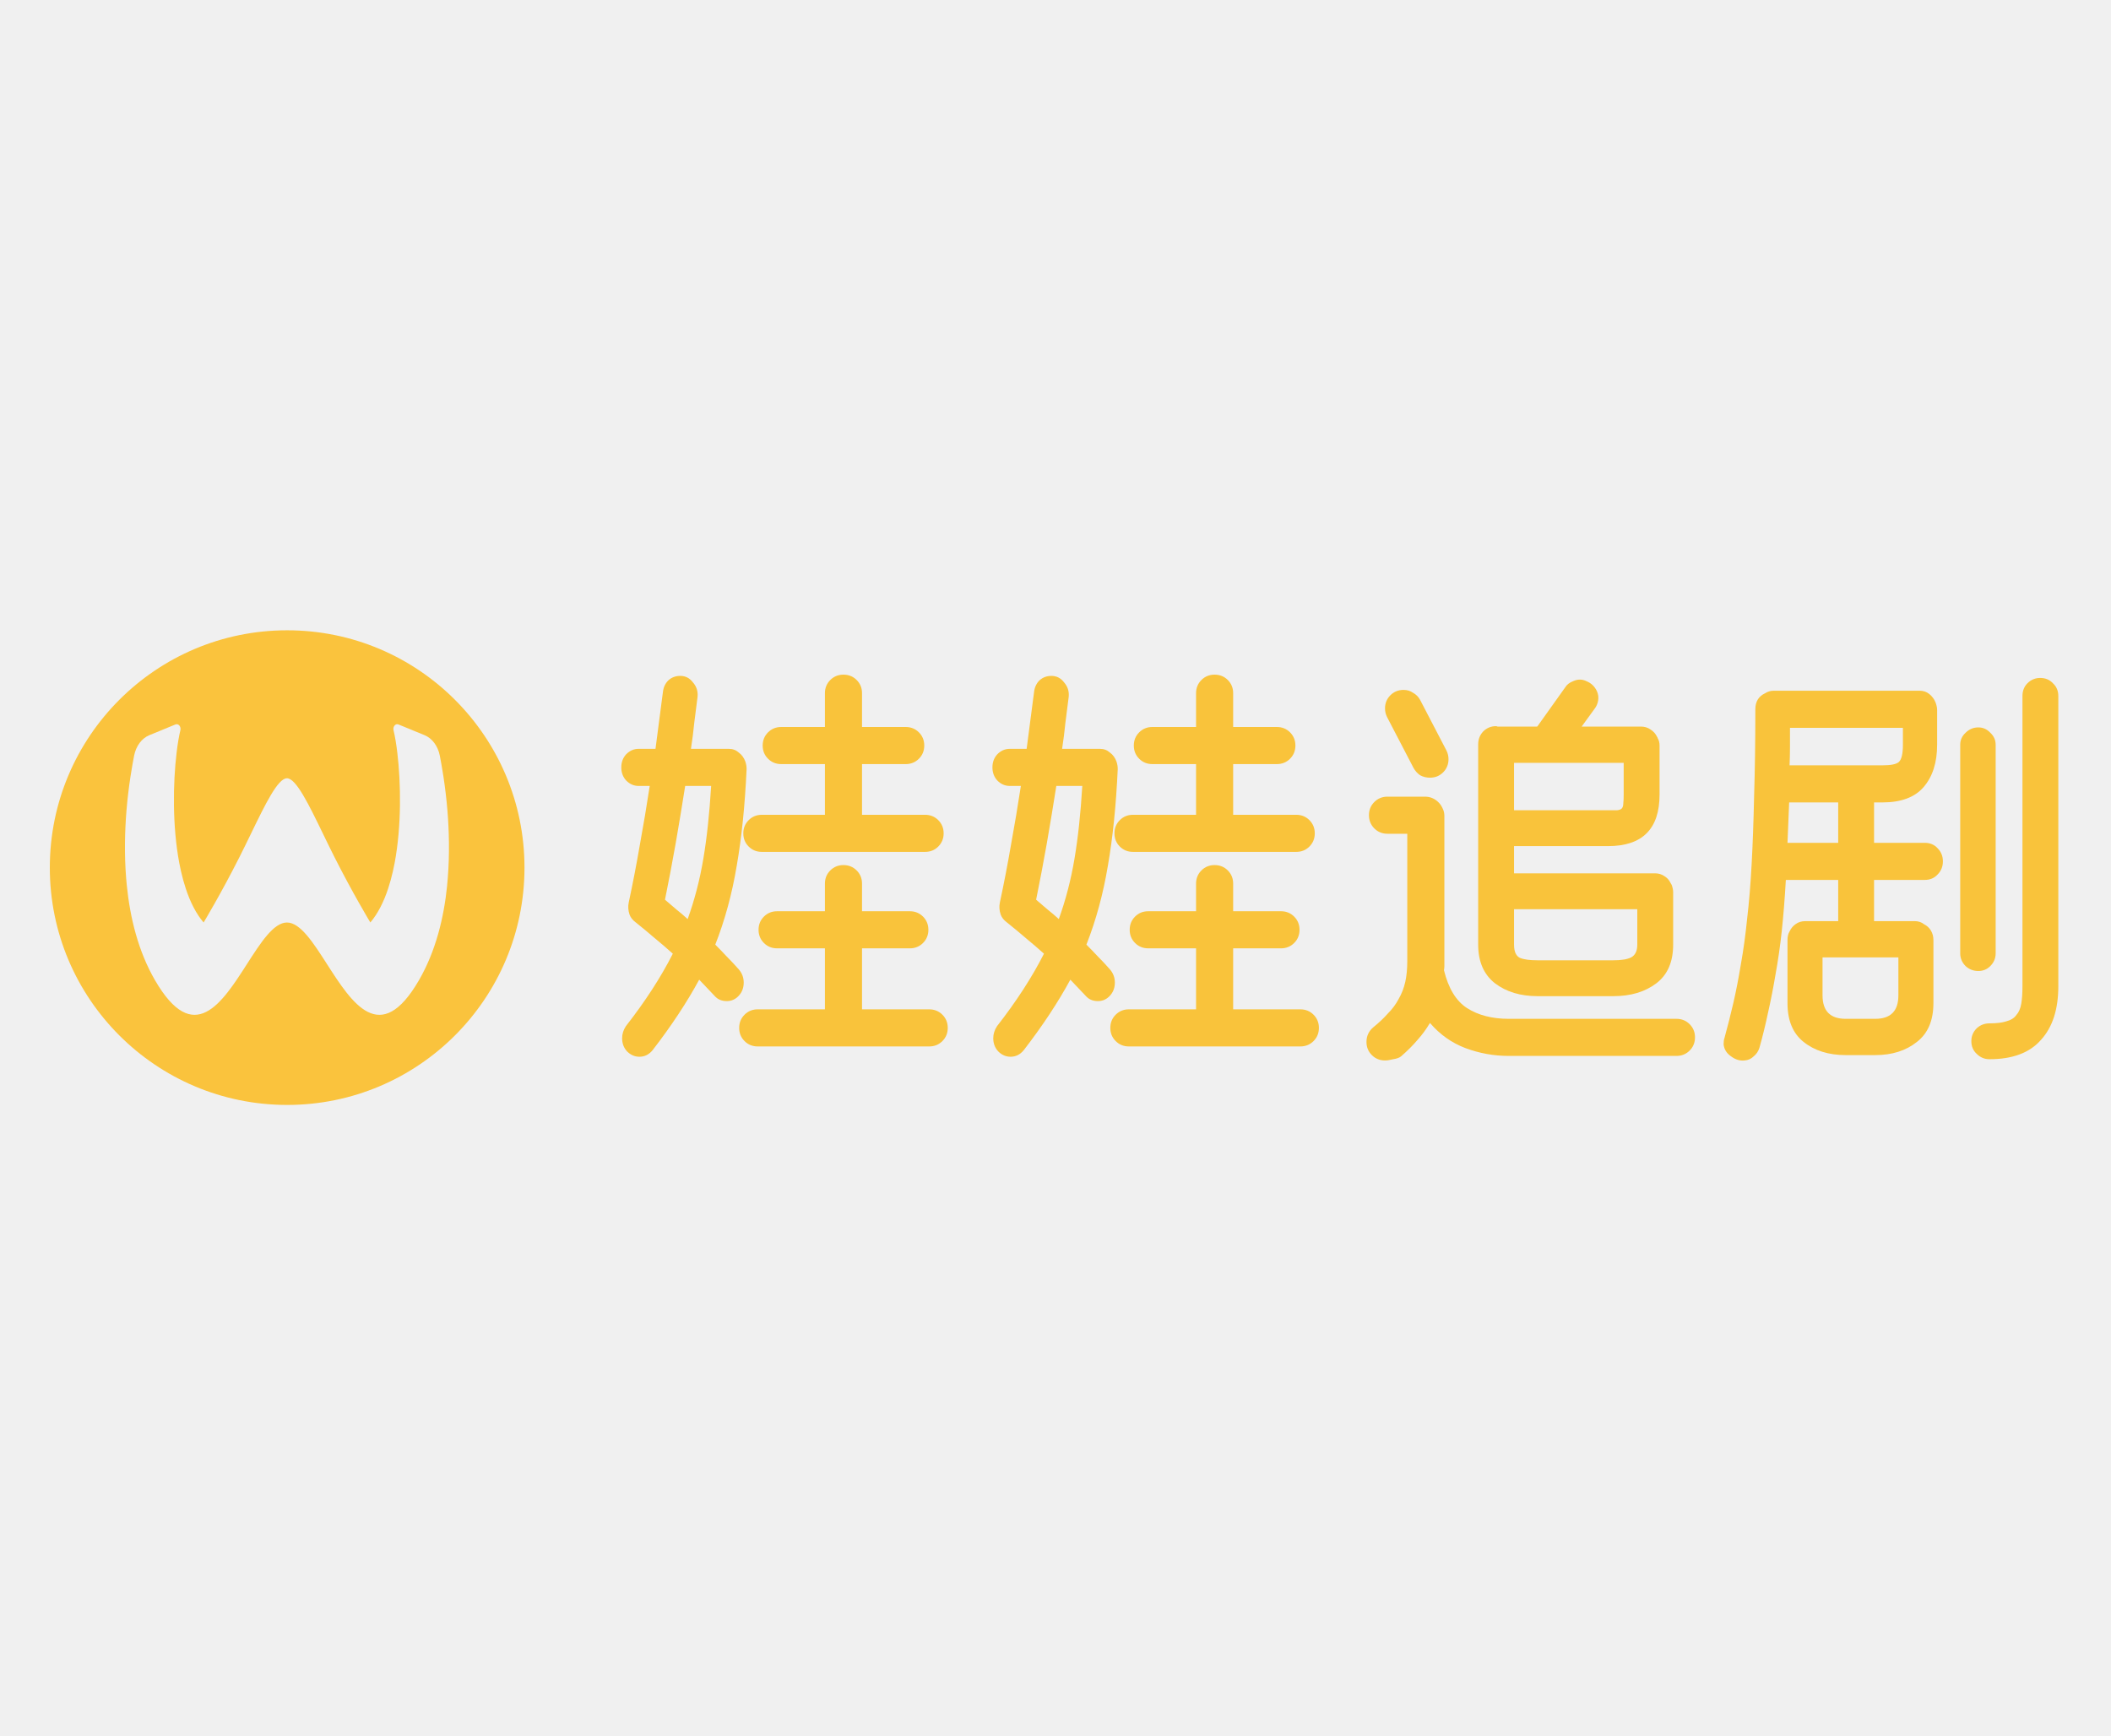
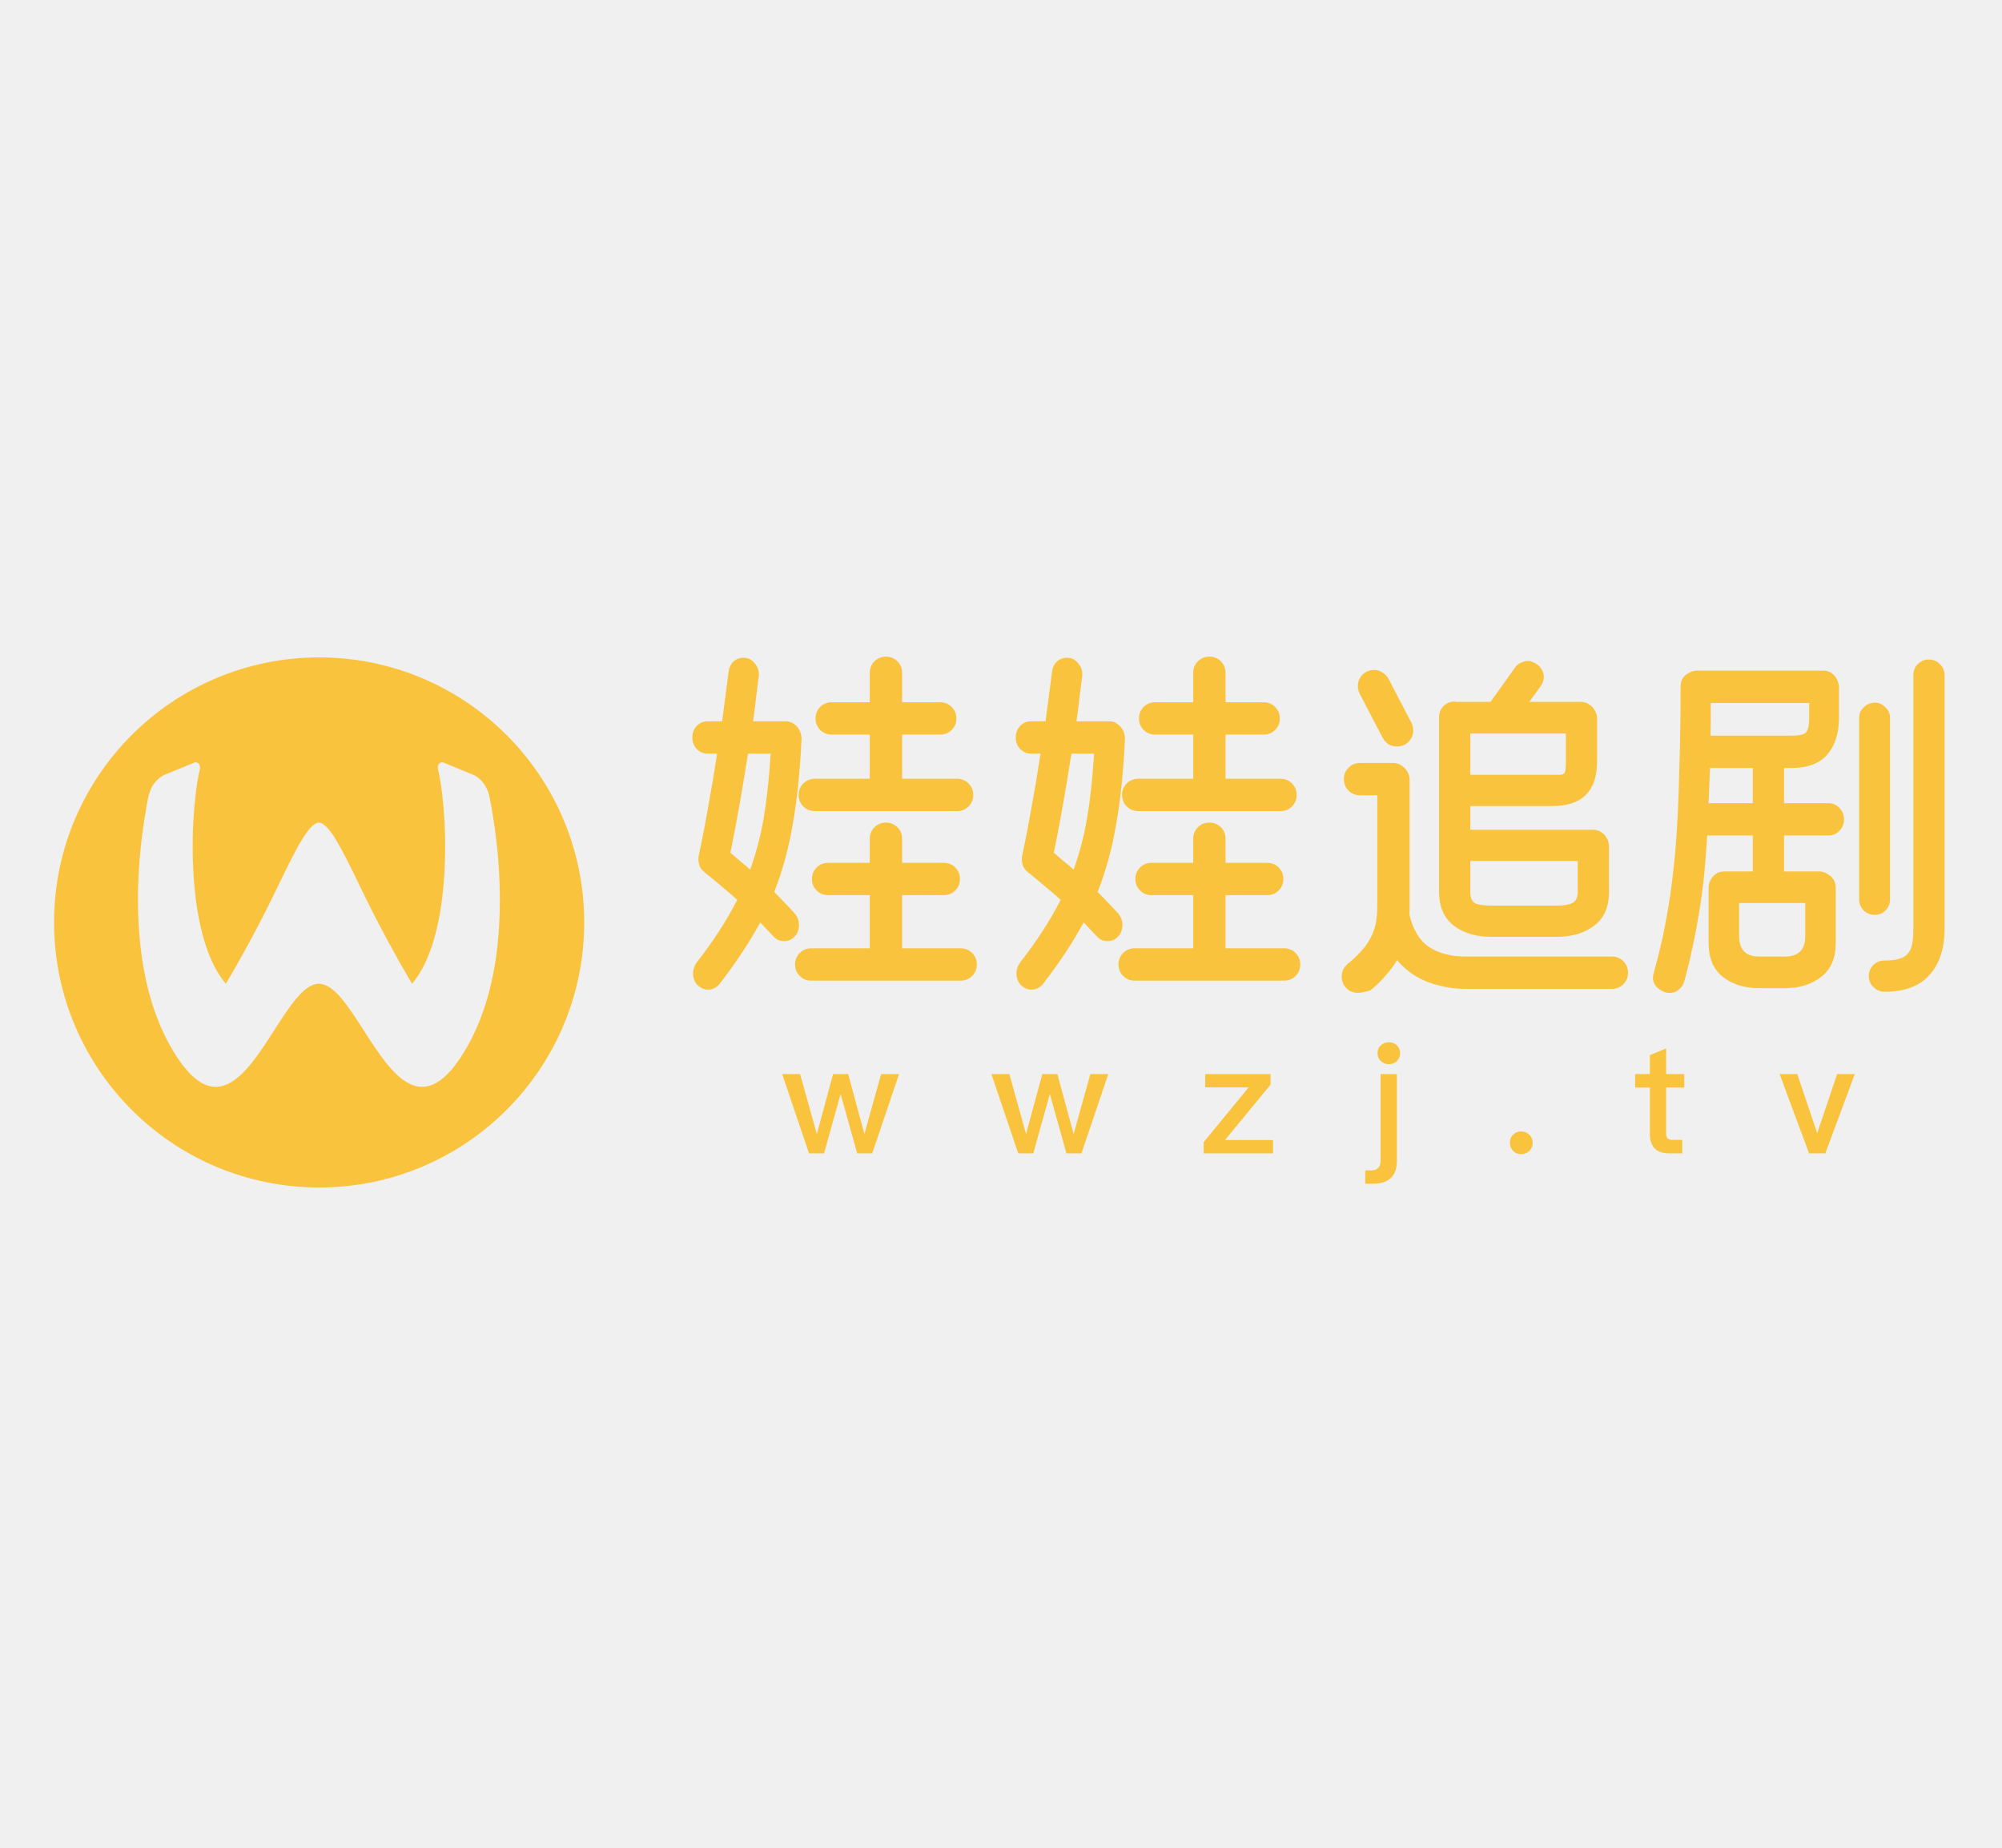
- <svg xmlns="http://www.w3.org/2000/svg" width="118" height="97" viewBox="0 0 338 97" fill="none">
+ <svg xmlns="http://www.w3.org/2000/svg" width="104" height="96" viewBox="0 0 287 96" fill="none">
  <g clip-path="url(#clip0_23882_144865)">
-     <path fill-rule="evenodd" clip-rule="evenodd" d="M45.977 10.5C24.99 10.5 7.977 27.513 7.977 48.5C7.977 69.487 24.99 86.5 45.977 86.5C66.963 86.5 83.977 69.487 83.977 48.5C83.977 27.513 66.963 10.5 45.977 10.5ZM67.073 66.545C69.757 61.913 71.076 56.543 71.599 51.317L71.593 51.308C71.63 50.938 71.664 50.569 71.693 50.201C72.003 46.346 71.904 42.604 71.638 39.332C71.477 37.396 71.257 35.62 71.024 34.082C70.979 33.788 70.933 33.503 70.888 33.233C70.727 32.21 70.564 31.306 70.416 30.56C70.112 29.021 69.194 27.792 67.978 27.292L66.387 26.642L65.566 26.301L63.801 25.579C63.329 25.381 62.869 25.912 63.011 26.507C63.244 27.475 63.458 28.728 63.626 30.187C64.189 34.93 64.311 41.798 63.186 47.763C63.102 48.199 63.011 48.635 62.914 49.063C62.701 50.023 62.442 50.951 62.152 51.839C61.447 53.979 60.511 55.857 59.297 57.283L59.295 57.28C59.17 57.073 56.443 52.536 53.557 46.827C52.931 45.588 52.319 44.325 51.726 43.102C49.426 38.358 47.406 34.193 45.946 34.193C44.491 34.193 42.485 38.327 40.194 43.049C39.592 44.289 38.971 45.57 38.334 46.827C35.386 52.672 32.599 57.288 32.599 57.288C31.383 55.861 30.445 53.981 29.74 51.839C29.45 50.951 29.19 50.023 28.977 49.063C28.88 48.635 28.79 48.199 28.705 47.763C27.581 41.798 27.703 34.93 28.266 30.187C28.434 28.728 28.648 27.475 28.88 26.507C29.023 25.912 28.563 25.381 28.091 25.579L26.326 26.302L25.504 26.643L23.914 27.293C22.698 27.793 21.78 29.022 21.476 30.561C21.327 31.306 21.165 32.211 21.004 33.234C20.958 33.504 20.913 33.789 20.868 34.083C20.635 35.621 20.415 37.397 20.253 39.333C19.988 42.606 19.889 46.348 20.199 50.203C20.228 50.571 20.262 50.939 20.299 51.309L20.303 51.349C20.829 56.563 22.142 61.925 24.826 66.545C31.025 77.224 35.511 70.23 39.539 63.948C41.743 60.512 43.81 57.289 45.946 57.289C48.082 57.289 50.149 60.511 52.354 63.947C56.385 70.229 60.873 77.225 67.073 66.545Z" fill="#FAC33D" />
-     <path d="M281.055 23.146C281.055 21.914 281.583 21.056 282.639 20.572C283.035 20.308 283.497 20.176 284.025 20.176H307.389C307.961 20.176 308.467 20.352 308.907 20.704C309.347 21.056 309.677 21.496 309.897 22.024C309.985 22.244 310.051 22.464 310.095 22.684C310.139 22.86 310.161 23.058 310.161 23.278V28.822C310.161 31.682 309.435 33.948 307.983 35.62C306.575 37.248 304.375 38.062 301.383 38.062H300.063V44.53H308.181C309.017 44.53 309.699 44.816 310.227 45.388C310.799 45.96 311.085 46.664 311.085 47.5C311.085 48.336 310.799 49.04 310.227 49.612C309.699 50.184 309.017 50.47 308.181 50.47H300.063V57.07H306.597C307.169 57.07 307.675 57.246 308.115 57.598C308.555 57.818 308.907 58.148 309.171 58.588C309.435 59.028 309.567 59.534 309.567 60.106V70.204C309.567 72.976 308.687 75.044 306.927 76.408C305.167 77.816 302.945 78.52 300.261 78.52H295.509C292.781 78.52 290.537 77.816 288.777 76.408C287.061 75.044 286.203 72.976 286.203 70.204V60.106C286.203 59.534 286.313 59.072 286.533 58.72C286.753 58.236 287.083 57.84 287.523 57.532C287.963 57.224 288.469 57.07 289.041 57.07H294.321V50.47H285.939C285.763 53.506 285.543 56.256 285.279 58.72C285.015 61.14 284.685 63.428 284.289 65.584C283.937 67.696 283.541 69.72 283.101 71.656C282.705 73.548 282.243 75.44 281.715 77.332C281.539 77.904 281.231 78.366 280.791 78.718C280.395 79.114 279.911 79.334 279.339 79.378C278.591 79.466 277.865 79.246 277.161 78.718C276.457 78.234 276.061 77.596 275.973 76.804C275.973 76.364 276.017 76.034 276.105 75.814C276.633 73.878 277.117 71.964 277.557 70.072C277.997 68.136 278.393 66.09 278.745 63.934C279.141 61.734 279.471 59.336 279.735 56.74C280.043 54.144 280.285 51.218 280.461 47.962C280.637 44.706 280.769 41.054 280.857 37.006C280.989 32.914 281.055 28.294 281.055 23.146ZM318.543 79.18C317.751 79.18 317.069 78.894 316.497 78.322C315.925 77.794 315.639 77.112 315.639 76.276C315.639 75.484 315.925 74.802 316.497 74.23C317.069 73.702 317.751 73.438 318.543 73.438C319.687 73.438 320.589 73.328 321.249 73.108C321.953 72.932 322.481 72.602 322.833 72.118C323.229 71.678 323.493 71.084 323.625 70.336C323.757 69.588 323.823 68.642 323.823 67.498V21.034C323.823 20.198 324.087 19.516 324.615 18.988C325.187 18.416 325.869 18.13 326.661 18.13C327.497 18.13 328.179 18.416 328.707 18.988C329.279 19.516 329.565 20.198 329.565 21.034V67.498C329.565 71.194 328.641 74.054 326.793 76.078C324.989 78.146 322.239 79.18 318.543 79.18ZM313.857 28.822C313.857 28.074 314.143 27.436 314.715 26.908C315.287 26.336 315.969 26.05 316.761 26.05C317.509 26.05 318.147 26.336 318.675 26.908C319.247 27.436 319.533 28.074 319.533 28.822V62.218C319.533 63.01 319.247 63.692 318.675 64.264C318.147 64.792 317.509 65.056 316.761 65.056C315.969 65.056 315.287 64.792 314.715 64.264C314.143 63.692 313.857 63.01 313.857 62.218V28.822ZM300.261 72.712C302.725 72.712 303.957 71.458 303.957 68.95V62.878H291.813V68.95C291.813 71.458 293.045 72.712 295.509 72.712H300.261ZM301.383 32.122C302.747 32.122 303.627 31.946 304.023 31.594C304.463 31.198 304.683 30.274 304.683 28.822V26.116H286.599C286.599 27.172 286.599 28.206 286.599 29.218C286.599 30.186 286.577 31.154 286.533 32.122H301.383ZM286.203 44.53H294.321V38.062H286.467L286.203 44.53Z" fill="#F9C33B" />
-     <path d="M264.991 49.414C265.563 49.414 266.069 49.568 266.509 49.876C266.949 50.14 267.279 50.514 267.499 50.998C267.499 51.042 267.521 51.064 267.565 51.064C267.565 51.152 267.587 51.196 267.631 51.196C267.719 51.416 267.785 51.636 267.829 51.856C267.873 52.032 267.895 52.23 267.895 52.45V60.832C267.895 63.604 266.993 65.672 265.189 67.036C263.385 68.4 261.097 69.082 258.325 69.082H246.181C243.453 69.082 241.187 68.4 239.383 67.036C237.579 65.628 236.677 63.56 236.677 60.832V28.756C236.677 27.964 236.941 27.282 237.469 26.71C238.041 26.138 238.723 25.852 239.515 25.852C239.603 25.852 239.691 25.874 239.779 25.918C239.911 25.918 240.021 25.918 240.109 25.918H246.115C246.115 25.918 246.137 25.896 246.181 25.852L250.603 19.648C250.867 19.208 251.285 18.878 251.857 18.658C252.605 18.306 253.331 18.306 254.035 18.658C254.783 18.966 255.333 19.494 255.685 20.242C255.905 20.726 255.971 21.232 255.883 21.76C255.795 22.244 255.619 22.662 255.355 23.014L253.243 25.918H262.747C263.319 25.918 263.825 26.072 264.265 26.38C264.749 26.688 265.101 27.084 265.321 27.568C265.321 27.568 265.343 27.59 265.387 27.634C265.387 27.678 265.387 27.722 265.387 27.766C265.431 27.766 265.453 27.788 265.453 27.832C265.629 28.14 265.717 28.514 265.717 28.954V36.808C265.717 42.308 262.967 45.058 257.467 45.058H242.419V49.414H264.991ZM268.423 72.712C269.259 72.712 269.963 72.998 270.535 73.57C271.107 74.142 271.393 74.846 271.393 75.682C271.393 76.518 271.107 77.222 270.535 77.794C269.963 78.366 269.259 78.652 268.423 78.652H241.561C239.185 78.652 236.875 78.234 234.631 77.398C232.431 76.562 230.539 75.22 228.955 73.372C228.383 74.34 227.723 75.242 226.975 76.078C226.227 76.958 225.347 77.838 224.335 78.718C224.071 78.938 223.653 79.092 223.081 79.18C222.553 79.312 222.113 79.378 221.761 79.378C220.925 79.378 220.221 79.092 219.649 78.52C219.077 77.948 218.791 77.244 218.791 76.408C218.791 75.484 219.143 74.714 219.847 74.098C220.771 73.35 221.563 72.602 222.223 71.854C222.927 71.15 223.499 70.38 223.939 69.544C224.423 68.708 224.775 67.806 224.995 66.838C225.215 65.87 225.325 64.748 225.325 63.472V43.078H222.157C221.321 43.078 220.617 42.792 220.045 42.22C219.473 41.648 219.187 40.944 219.187 40.108C219.187 39.272 219.473 38.568 220.045 37.996C220.617 37.424 221.321 37.138 222.157 37.138H228.163C228.999 37.138 229.725 37.446 230.341 38.062C230.605 38.326 230.825 38.656 231.001 39.052C231.177 39.404 231.265 39.8 231.265 40.24V63.472C231.265 63.736 231.265 64 231.265 64.264C231.265 64.484 231.243 64.704 231.199 64.924C231.903 67.828 233.135 69.852 234.895 70.996C236.699 72.14 238.921 72.712 241.561 72.712H268.423ZM258.325 63.34C259.601 63.34 260.547 63.186 261.163 62.878C261.823 62.526 262.153 61.844 262.153 60.832V55.156H242.419V60.832C242.419 61.932 242.727 62.636 243.343 62.944C243.959 63.208 244.905 63.34 246.181 63.34H258.325ZM257.467 39.316C258.083 39.316 258.567 39.316 258.919 39.316C259.271 39.272 259.513 39.184 259.645 39.052C259.821 38.876 259.909 38.612 259.909 38.26C259.953 37.908 259.975 37.424 259.975 36.808V31.726H242.419V39.316H257.467ZM231.595 29.746C231.815 30.186 231.925 30.648 231.925 31.132C231.925 31.968 231.639 32.672 231.067 33.244C230.495 33.816 229.791 34.102 228.955 34.102C228.383 34.102 227.855 33.97 227.371 33.706C226.931 33.398 226.579 33.002 226.315 32.518L222.091 24.4C221.871 23.96 221.761 23.498 221.761 23.014C221.761 22.178 222.047 21.474 222.619 20.902C223.191 20.33 223.895 20.044 224.731 20.044C225.303 20.044 225.809 20.198 226.249 20.506C226.733 20.77 227.107 21.144 227.371 21.628L231.595 29.746Z" fill="#F9C33B" />
-     <path d="M163.918 77.728C163.346 78.432 162.642 78.784 161.806 78.784C161.058 78.784 160.398 78.498 159.826 77.926C159.298 77.354 159.034 76.65 159.034 75.814C159.034 75.154 159.232 74.516 159.628 73.9C162.752 69.896 165.26 66.024 167.152 62.284C166.228 61.448 165.282 60.634 164.314 59.842C163.346 59.006 162.312 58.148 161.212 57.268C160.728 56.916 160.398 56.498 160.222 56.014C160.002 55.354 159.958 54.716 160.09 54.1C160.75 51.02 161.344 47.94 161.872 44.86C162.444 41.736 162.972 38.59 163.456 35.422H161.674C160.926 35.422 160.266 35.136 159.694 34.564C159.166 33.992 158.902 33.288 158.902 32.452C158.902 31.616 159.166 30.912 159.694 30.34C160.266 29.768 160.926 29.482 161.674 29.482H164.38L165.568 20.374C165.656 19.626 165.942 19.01 166.426 18.526C166.954 18.042 167.592 17.8 168.34 17.8C169.176 17.8 169.858 18.152 170.386 18.856C170.958 19.516 171.2 20.286 171.112 21.166C170.936 22.574 170.76 23.96 170.584 25.324C170.452 26.688 170.276 28.074 170.056 29.482H176.128C176.744 29.482 177.272 29.68 177.712 30.076C178.196 30.428 178.548 30.912 178.768 31.528C178.9 31.924 178.966 32.32 178.966 32.716C178.702 38.524 178.174 43.694 177.382 48.226C176.634 52.714 175.49 56.916 173.95 60.832C174.566 61.448 175.182 62.086 175.798 62.746C176.414 63.362 177.052 64.044 177.712 64.792C178.24 65.408 178.504 66.112 178.504 66.904C178.504 67.74 178.24 68.444 177.712 69.016C177.184 69.588 176.546 69.874 175.798 69.874C174.962 69.874 174.302 69.588 173.818 69.016L171.376 66.442C169.396 70.094 166.91 73.856 163.918 77.728ZM191.506 51.064C191.506 50.228 191.792 49.524 192.364 48.952C192.936 48.38 193.64 48.094 194.476 48.094C195.312 48.094 196.016 48.38 196.588 48.952C197.16 49.524 197.446 50.228 197.446 51.064V55.486H205.102C205.938 55.486 206.642 55.772 207.214 56.344C207.786 56.916 208.072 57.62 208.072 58.456C208.072 59.292 207.786 59.996 207.214 60.568C206.642 61.14 205.938 61.426 205.102 61.426H197.446V71.194H208.204C209.04 71.194 209.744 71.48 210.316 72.052C210.888 72.624 211.174 73.328 211.174 74.164C211.174 75 210.888 75.704 210.316 76.276C209.744 76.848 209.04 77.134 208.204 77.134H180.748C179.912 77.134 179.208 76.848 178.636 76.276C178.064 75.704 177.778 75 177.778 74.164C177.778 73.328 178.064 72.624 178.636 72.052C179.208 71.48 179.912 71.194 180.748 71.194H191.506V61.426H183.85C183.014 61.426 182.31 61.14 181.738 60.568C181.166 59.996 180.88 59.292 180.88 58.456C180.88 57.62 181.166 56.916 181.738 56.344C182.31 55.772 183.014 55.486 183.85 55.486H191.506V51.064ZM191.506 20.572C191.506 19.736 191.792 19.032 192.364 18.46C192.936 17.888 193.64 17.602 194.476 17.602C195.312 17.602 196.016 17.888 196.588 18.46C197.16 19.032 197.446 19.736 197.446 20.572V25.984H204.442C205.278 25.984 205.982 26.27 206.554 26.842C207.126 27.414 207.412 28.118 207.412 28.954C207.412 29.79 207.126 30.494 206.554 31.066C205.982 31.638 205.278 31.924 204.442 31.924H197.446V40.042H207.544C208.38 40.042 209.084 40.328 209.656 40.9C210.228 41.472 210.514 42.176 210.514 43.012C210.514 43.848 210.228 44.552 209.656 45.124C209.084 45.696 208.38 45.982 207.544 45.982H181.408C180.572 45.982 179.868 45.696 179.296 45.124C178.724 44.552 178.438 43.848 178.438 43.012C178.438 42.176 178.724 41.472 179.296 40.9C179.868 40.328 180.572 40.042 181.408 40.042H191.506V31.924H184.51C183.674 31.924 182.97 31.638 182.398 31.066C181.826 30.494 181.54 29.79 181.54 28.954C181.54 28.118 181.826 27.414 182.398 26.842C182.97 26.27 183.674 25.984 184.51 25.984H191.506V20.572ZM169.528 56.74C170.628 53.704 171.464 50.492 172.036 47.104C172.608 43.716 173.026 39.822 173.29 35.422H169.132C168.648 38.502 168.142 41.56 167.614 44.596C167.086 47.588 166.514 50.602 165.898 53.638C166.514 54.166 167.13 54.694 167.746 55.222C168.362 55.706 168.956 56.212 169.528 56.74Z" fill="#F9C33B" />
-     <path d="M104.493 77.728C103.921 78.432 103.217 78.784 102.381 78.784C101.633 78.784 100.973 78.498 100.401 77.926C99.873 77.354 99.609 76.65 99.609 75.814C99.609 75.154 99.807 74.516 100.203 73.9C103.327 69.896 105.835 66.024 107.727 62.284C106.803 61.448 105.857 60.634 104.889 59.842C103.921 59.006 102.887 58.148 101.787 57.268C101.303 56.916 100.973 56.498 100.797 56.014C100.577 55.354 100.533 54.716 100.665 54.1C101.325 51.02 101.919 47.94 102.447 44.86C103.019 41.736 103.547 38.59 104.031 35.422H102.249C101.501 35.422 100.841 35.136 100.269 34.564C99.741 33.992 99.477 33.288 99.477 32.452C99.477 31.616 99.741 30.912 100.269 30.34C100.841 29.768 101.501 29.482 102.249 29.482H104.955L106.143 20.374C106.231 19.626 106.517 19.01 107.001 18.526C107.529 18.042 108.167 17.8 108.915 17.8C109.751 17.8 110.433 18.152 110.961 18.856C111.533 19.516 111.775 20.286 111.687 21.166C111.511 22.574 111.335 23.96 111.159 25.324C111.027 26.688 110.851 28.074 110.631 29.482H116.703C117.319 29.482 117.847 29.68 118.287 30.076C118.771 30.428 119.123 30.912 119.343 31.528C119.475 31.924 119.541 32.32 119.541 32.716C119.277 38.524 118.749 43.694 117.957 48.226C117.209 52.714 116.065 56.916 114.525 60.832C115.141 61.448 115.757 62.086 116.373 62.746C116.989 63.362 117.627 64.044 118.287 64.792C118.815 65.408 119.079 66.112 119.079 66.904C119.079 67.74 118.815 68.444 118.287 69.016C117.759 69.588 117.121 69.874 116.373 69.874C115.537 69.874 114.877 69.588 114.393 69.016L111.951 66.442C109.971 70.094 107.485 73.856 104.493 77.728ZM132.081 51.064C132.081 50.228 132.367 49.524 132.939 48.952C133.511 48.38 134.215 48.094 135.051 48.094C135.887 48.094 136.591 48.38 137.163 48.952C137.735 49.524 138.021 50.228 138.021 51.064V55.486H145.677C146.513 55.486 147.217 55.772 147.789 56.344C148.361 56.916 148.647 57.62 148.647 58.456C148.647 59.292 148.361 59.996 147.789 60.568C147.217 61.14 146.513 61.426 145.677 61.426H138.021V71.194H148.779C149.615 71.194 150.319 71.48 150.891 72.052C151.463 72.624 151.749 73.328 151.749 74.164C151.749 75 151.463 75.704 150.891 76.276C150.319 76.848 149.615 77.134 148.779 77.134H121.323C120.487 77.134 119.783 76.848 119.211 76.276C118.639 75.704 118.353 75 118.353 74.164C118.353 73.328 118.639 72.624 119.211 72.052C119.783 71.48 120.487 71.194 121.323 71.194H132.081V61.426H124.425C123.589 61.426 122.885 61.14 122.313 60.568C121.741 59.996 121.455 59.292 121.455 58.456C121.455 57.62 121.741 56.916 122.313 56.344C122.885 55.772 123.589 55.486 124.425 55.486H132.081V51.064ZM132.081 20.572C132.081 19.736 132.367 19.032 132.939 18.46C133.511 17.888 134.215 17.602 135.051 17.602C135.887 17.602 136.591 17.888 137.163 18.46C137.735 19.032 138.021 19.736 138.021 20.572V25.984H145.017C145.853 25.984 146.557 26.27 147.129 26.842C147.701 27.414 147.987 28.118 147.987 28.954C147.987 29.79 147.701 30.494 147.129 31.066C146.557 31.638 145.853 31.924 145.017 31.924H138.021V40.042H148.119C148.955 40.042 149.659 40.328 150.231 40.9C150.803 41.472 151.089 42.176 151.089 43.012C151.089 43.848 150.803 44.552 150.231 45.124C149.659 45.696 148.955 45.982 148.119 45.982H121.983C121.147 45.982 120.443 45.696 119.871 45.124C119.299 44.552 119.013 43.848 119.013 43.012C119.013 42.176 119.299 41.472 119.871 40.9C120.443 40.328 121.147 40.042 121.983 40.042H132.081V31.924H125.085C124.249 31.924 123.545 31.638 122.973 31.066C122.401 30.494 122.115 29.79 122.115 28.954C122.115 28.118 122.401 27.414 122.973 26.842C123.545 26.27 124.249 25.984 125.085 25.984H132.081V20.572ZM110.103 56.74C111.203 53.704 112.039 50.492 112.611 47.104C113.183 43.716 113.601 39.822 113.865 35.422H109.707C109.223 38.502 108.717 41.56 108.189 44.596C107.661 47.588 107.089 50.602 106.473 53.638C107.089 54.166 107.705 54.694 108.321 55.222C108.937 55.706 109.531 56.212 110.103 56.74Z" fill="#F9C33B" />
+     <path fill-rule="evenodd" clip-rule="evenodd" d="M45.75 9.795C24.763 9.795 7.75 26.808 7.75 47.795C7.75 68.781 24.763 85.795 45.75 85.795C66.737 85.795 83.75 68.781 83.75 47.795C83.75 26.808 66.737 9.795 45.75 9.795ZM66.846 65.84C69.53 61.208 70.849 55.838 71.373 50.612L71.366 50.602C71.403 50.233 71.437 49.864 71.466 49.496C71.776 45.641 71.677 41.899 71.411 38.627C71.25 36.691 71.03 34.915 70.797 33.377C70.752 33.083 70.706 32.797 70.661 32.528C70.5 31.505 70.338 30.601 70.189 29.855C69.886 28.316 68.967 27.087 67.752 26.587L66.16 25.937L65.339 25.596L63.574 24.874C63.102 24.675 62.643 25.207 62.785 25.802C63.018 26.77 63.231 28.023 63.399 29.482C63.962 34.225 64.085 41.093 62.959 47.057C62.876 47.494 62.785 47.93 62.688 48.358C62.474 49.318 62.216 50.246 61.925 51.134C61.221 53.274 60.285 55.152 59.07 56.578L59.068 56.575C58.944 56.368 56.217 51.831 53.331 46.122C52.705 44.883 52.093 43.62 51.499 42.396C49.199 37.653 47.18 33.488 45.719 33.488C44.264 33.488 42.259 37.622 39.967 42.344C39.366 43.584 38.744 44.865 38.108 46.122C35.159 51.967 32.372 56.583 32.372 56.583C31.156 55.156 30.219 53.276 29.514 51.134C29.223 50.246 28.964 49.318 28.751 48.358C28.654 47.93 28.563 47.494 28.479 47.057C27.354 41.093 27.477 34.225 28.04 29.482C28.207 28.023 28.421 26.77 28.654 25.802C28.796 25.207 28.337 24.675 27.865 24.874L26.099 25.597L25.278 25.938L23.687 26.588C22.471 27.088 21.553 28.317 21.25 29.856C21.1 30.601 20.939 31.505 20.777 32.529C20.732 32.798 20.687 33.084 20.642 33.377C20.409 34.916 20.189 36.692 20.027 38.628C19.761 41.901 19.663 45.643 19.972 49.498C20.002 49.866 20.035 50.234 20.072 50.603L20.077 50.644C20.602 55.858 21.916 61.22 24.599 65.84C30.798 76.519 35.284 69.525 39.313 63.243C41.517 59.806 43.584 56.584 45.719 56.584C47.855 56.584 49.923 59.806 52.127 63.242C56.158 69.524 60.647 76.52 66.846 65.84Z" fill="#FAC33D" />
+     <path d="M240.922 14.013C240.922 13.052 241.334 12.382 242.158 12.005C242.467 11.799 242.828 11.695 243.24 11.695H261.469C261.915 11.695 262.31 11.833 262.653 12.107C262.997 12.382 263.254 12.726 263.426 13.137C263.494 13.309 263.546 13.481 263.58 13.652C263.615 13.79 263.632 13.944 263.632 14.116V18.442C263.632 20.673 263.065 22.441 261.932 23.745C260.834 25.016 259.117 25.651 256.783 25.651H255.753V30.698H262.087C262.739 30.698 263.271 30.921 263.683 31.367C264.13 31.813 264.353 32.362 264.353 33.015C264.353 33.667 264.13 34.216 263.683 34.663C263.271 35.109 262.739 35.332 262.087 35.332H255.753V40.482H260.851C261.297 40.482 261.692 40.619 262.035 40.894C262.379 41.065 262.653 41.323 262.859 41.666C263.065 42.009 263.168 42.404 263.168 42.85V50.729C263.168 52.892 262.482 54.506 261.109 55.57C259.735 56.669 258.002 57.218 255.907 57.218H252.2C250.071 57.218 248.32 56.669 246.947 55.57C245.608 54.506 244.939 52.892 244.939 50.729V42.85C244.939 42.404 245.025 42.044 245.196 41.769C245.368 41.391 245.625 41.082 245.969 40.842C246.312 40.602 246.707 40.482 247.153 40.482H251.273V35.332H244.733C244.596 37.701 244.424 39.846 244.218 41.769C244.012 43.657 243.754 45.442 243.445 47.125C243.171 48.773 242.862 50.352 242.519 51.862C242.21 53.338 241.849 54.815 241.437 56.291C241.3 56.737 241.06 57.098 240.716 57.372C240.407 57.681 240.03 57.853 239.583 57.887C239 57.956 238.433 57.784 237.884 57.372C237.335 56.995 237.026 56.497 236.957 55.879C236.957 55.536 236.991 55.278 237.06 55.106C237.472 53.596 237.85 52.102 238.193 50.626C238.536 49.116 238.845 47.519 239.12 45.837C239.429 44.121 239.686 42.25 239.892 40.224C240.133 38.199 240.321 35.916 240.459 33.375C240.596 30.835 240.699 27.985 240.768 24.827C240.871 21.634 240.922 18.029 240.922 14.013ZM270.172 57.733C269.554 57.733 269.022 57.51 268.575 57.063C268.129 56.651 267.906 56.119 267.906 55.467C267.906 54.849 268.129 54.317 268.575 53.87C269.022 53.459 269.554 53.253 270.172 53.253C271.064 53.253 271.768 53.167 272.283 52.995C272.832 52.858 273.244 52.6 273.519 52.223C273.828 51.879 274.034 51.416 274.137 50.832C274.24 50.249 274.291 49.511 274.291 48.618V12.365C274.291 11.713 274.497 11.181 274.909 10.769C275.356 10.322 275.888 10.099 276.506 10.099C277.158 10.099 277.69 10.322 278.102 10.769C278.548 11.181 278.772 11.713 278.772 12.365V48.618C278.772 51.502 278.051 53.733 276.609 55.312C275.201 56.926 273.056 57.733 270.172 57.733ZM266.516 18.442C266.516 17.858 266.739 17.36 267.185 16.948C267.631 16.502 268.163 16.279 268.781 16.279C269.365 16.279 269.863 16.502 270.275 16.948C270.721 17.36 270.944 17.858 270.944 18.442V44.498C270.944 45.116 270.721 45.648 270.275 46.095C269.863 46.507 269.365 46.713 268.781 46.713C268.163 46.713 267.631 46.507 267.185 46.095C266.739 45.648 266.516 45.116 266.516 44.498V18.442ZM255.907 52.686C257.83 52.686 258.791 51.708 258.791 49.751V45.013H249.316V49.751C249.316 51.708 250.277 52.686 252.2 52.686H255.907ZM256.783 21.016C257.847 21.016 258.534 20.879 258.843 20.604C259.186 20.295 259.358 19.574 259.358 18.442V16.33H245.248C245.248 17.154 245.248 17.961 245.248 18.75C245.248 19.506 245.231 20.261 245.196 21.016H256.783ZM244.939 30.698H251.273V25.651H245.145L244.939 30.698Z" fill="#FAC33D" />
+     <path d="M228.391 34.508C228.837 34.508 229.232 34.628 229.575 34.869C229.918 35.075 230.176 35.366 230.348 35.744C230.348 35.778 230.365 35.795 230.399 35.795C230.399 35.864 230.416 35.898 230.451 35.898C230.519 36.07 230.571 36.242 230.605 36.413C230.639 36.551 230.657 36.705 230.657 36.877V43.417C230.657 45.58 229.953 47.193 228.545 48.258C227.138 49.322 225.353 49.854 223.19 49.854H213.714C211.586 49.854 209.818 49.322 208.41 48.258C207.003 47.159 206.299 45.545 206.299 43.417V18.39C206.299 17.772 206.505 17.24 206.917 16.794C207.363 16.347 207.895 16.124 208.513 16.124C208.582 16.124 208.651 16.141 208.719 16.176C208.822 16.176 208.908 16.176 208.977 16.176H213.663C213.663 16.176 213.68 16.159 213.714 16.124L217.165 11.284C217.371 10.94 217.697 10.683 218.143 10.511C218.727 10.236 219.293 10.236 219.842 10.511C220.426 10.752 220.855 11.163 221.13 11.747C221.302 12.125 221.353 12.52 221.284 12.931C221.216 13.309 221.078 13.635 220.872 13.91L219.225 16.176H226.64C227.086 16.176 227.481 16.296 227.824 16.536C228.202 16.776 228.477 17.085 228.648 17.463C228.648 17.463 228.665 17.48 228.7 17.515C228.7 17.549 228.7 17.583 228.7 17.618C228.734 17.618 228.751 17.635 228.751 17.669C228.889 17.909 228.957 18.201 228.957 18.544V24.672C228.957 28.964 226.812 31.109 222.52 31.109H210.779V34.508H228.391ZM231.069 52.686C231.721 52.686 232.27 52.909 232.716 53.356C233.163 53.802 233.386 54.351 233.386 55.003C233.386 55.656 233.163 56.205 232.716 56.651C232.27 57.098 231.721 57.321 231.069 57.321H210.11C208.256 57.321 206.454 56.995 204.703 56.342C202.986 55.69 201.51 54.643 200.274 53.201C199.828 53.956 199.313 54.66 198.729 55.312C198.146 55.999 197.459 56.686 196.669 57.372C196.463 57.544 196.137 57.664 195.691 57.733C195.279 57.836 194.936 57.887 194.661 57.887C194.009 57.887 193.459 57.664 193.013 57.218C192.567 56.772 192.344 56.222 192.344 55.57C192.344 54.849 192.618 54.248 193.168 53.768C193.889 53.184 194.507 52.6 195.022 52.017C195.571 51.467 196.017 50.867 196.36 50.214C196.738 49.562 197.013 48.858 197.184 48.103C197.356 47.348 197.442 46.472 197.442 45.477V29.565H194.97C194.318 29.565 193.768 29.341 193.322 28.895C192.876 28.449 192.653 27.899 192.653 27.247C192.653 26.595 192.876 26.046 193.322 25.599C193.768 25.153 194.318 24.93 194.97 24.93H199.656C200.308 24.93 200.875 25.17 201.355 25.651C201.561 25.857 201.733 26.114 201.87 26.423C202.008 26.698 202.076 27.007 202.076 27.35V45.477C202.076 45.683 202.076 45.889 202.076 46.095C202.076 46.266 202.059 46.438 202.025 46.61C202.574 48.876 203.535 50.455 204.909 51.347C206.316 52.24 208.05 52.686 210.11 52.686H231.069ZM223.19 45.374C224.185 45.374 224.923 45.254 225.404 45.013C225.919 44.739 226.176 44.206 226.176 43.417V38.988H210.779V43.417C210.779 44.275 211.02 44.825 211.5 45.065C211.981 45.271 212.719 45.374 213.714 45.374H223.19ZM222.52 26.629C223.001 26.629 223.378 26.629 223.653 26.629C223.928 26.595 224.117 26.526 224.22 26.423C224.357 26.286 224.426 26.08 224.426 25.805C224.46 25.531 224.477 25.153 224.477 24.672V20.707H210.779V26.629H222.52ZM202.334 19.162C202.506 19.506 202.591 19.866 202.591 20.244C202.591 20.896 202.368 21.445 201.922 21.892C201.476 22.338 200.926 22.561 200.274 22.561C199.828 22.561 199.416 22.458 199.038 22.252C198.695 22.012 198.42 21.703 198.214 21.325L194.919 14.991C194.747 14.648 194.661 14.287 194.661 13.91C194.661 13.258 194.884 12.708 195.331 12.262C195.777 11.816 196.326 11.593 196.978 11.593C197.425 11.593 197.819 11.713 198.163 11.953C198.54 12.159 198.832 12.451 199.038 12.829L202.334 19.162Z" fill="#FAC33D" />
+     <path d="M149.529 56.6C149.083 57.149 148.533 57.424 147.881 57.424C147.297 57.424 146.782 57.201 146.336 56.754C145.924 56.308 145.718 55.759 145.718 55.106C145.718 54.592 145.873 54.094 146.182 53.613C148.619 50.489 150.576 47.468 152.052 44.55C151.331 43.898 150.593 43.263 149.838 42.645C149.083 41.992 148.276 41.323 147.418 40.636C147.04 40.362 146.782 40.035 146.645 39.658C146.473 39.143 146.439 38.645 146.542 38.164C147.057 35.761 147.521 33.358 147.933 30.955C148.379 28.518 148.791 26.063 149.168 23.591H147.778C147.194 23.591 146.679 23.368 146.233 22.922C145.821 22.475 145.615 21.926 145.615 21.274C145.615 20.622 145.821 20.072 146.233 19.626C146.679 19.18 147.194 18.956 147.778 18.956H149.889L150.816 11.85C150.885 11.267 151.108 10.786 151.486 10.408C151.898 10.031 152.395 9.842 152.979 9.842C153.631 9.842 154.164 10.116 154.575 10.666C155.022 11.181 155.211 11.781 155.142 12.468C155.005 13.567 154.867 14.648 154.73 15.712C154.627 16.777 154.49 17.858 154.318 18.956H159.056C159.536 18.956 159.948 19.111 160.292 19.42C160.669 19.695 160.944 20.072 161.115 20.553C161.218 20.862 161.27 21.171 161.27 21.48C161.064 26.012 160.652 30.045 160.034 33.581C159.45 37.083 158.558 40.362 157.356 43.417C157.837 43.898 158.318 44.395 158.798 44.91C159.279 45.391 159.777 45.923 160.292 46.507C160.703 46.987 160.909 47.537 160.909 48.155C160.909 48.807 160.703 49.356 160.292 49.803C159.88 50.249 159.382 50.472 158.798 50.472C158.146 50.472 157.631 50.249 157.253 49.803L155.348 47.794C153.803 50.644 151.863 53.579 149.529 56.6ZM171.054 35.796C171.054 35.143 171.277 34.594 171.724 34.148C172.17 33.702 172.719 33.478 173.371 33.478C174.024 33.478 174.573 33.702 175.019 34.148C175.466 34.594 175.689 35.143 175.689 35.796V39.246H181.662C182.314 39.246 182.864 39.469 183.31 39.915C183.756 40.362 183.98 40.911 183.98 41.563C183.98 42.215 183.756 42.765 183.31 43.211C182.864 43.657 182.314 43.88 181.662 43.88H175.689V51.502H184.083C184.735 51.502 185.284 51.725 185.73 52.171C186.177 52.618 186.4 53.167 186.4 53.819C186.4 54.471 186.177 55.021 185.73 55.467C185.284 55.913 184.735 56.136 184.083 56.136H162.66C162.008 56.136 161.459 55.913 161.012 55.467C160.566 55.021 160.343 54.471 160.343 53.819C160.343 53.167 160.566 52.618 161.012 52.171C161.459 51.725 162.008 51.502 162.66 51.502H171.054V43.88H165.081C164.428 43.88 163.879 43.657 163.433 43.211C162.986 42.765 162.763 42.215 162.763 41.563C162.763 40.911 162.986 40.362 163.433 39.915C163.879 39.469 164.428 39.246 165.081 39.246H171.054V35.796ZM171.054 12.005C171.054 11.352 171.277 10.803 171.724 10.357C172.17 9.91 172.719 9.687 173.371 9.687C174.024 9.687 174.573 9.91 175.019 10.357C175.466 10.803 175.689 11.352 175.689 12.005V16.227H181.147C181.8 16.227 182.349 16.45 182.795 16.897C183.241 17.343 183.465 17.892 183.465 18.545C183.465 19.197 183.241 19.746 182.795 20.192C182.349 20.639 181.8 20.862 181.147 20.862H175.689V27.196H183.568C184.22 27.196 184.769 27.419 185.215 27.865C185.662 28.312 185.885 28.861 185.885 29.513C185.885 30.165 185.662 30.715 185.215 31.161C184.769 31.607 184.22 31.831 183.568 31.831H163.175C162.523 31.831 161.974 31.607 161.527 31.161C161.081 30.715 160.858 30.165 160.858 29.513C160.858 28.861 161.081 28.312 161.527 27.865C161.974 27.419 162.523 27.196 163.175 27.196H171.054V20.862H165.596C164.943 20.862 164.394 20.639 163.948 20.192C163.501 19.746 163.278 19.197 163.278 18.545C163.278 17.892 163.501 17.343 163.948 16.897C164.394 16.45 164.943 16.227 165.596 16.227H171.054V12.005ZM153.906 40.224C154.764 37.855 155.417 35.349 155.863 32.706C156.309 30.062 156.635 27.024 156.841 23.591H153.597C153.219 25.994 152.825 28.38 152.413 30.749C152.001 33.084 151.554 35.435 151.074 37.804C151.554 38.216 152.035 38.628 152.516 39.04C152.996 39.417 153.46 39.812 153.906 40.224Z" fill="#FAC33D" />
+     <path d="M103.164 56.6C102.717 57.149 102.168 57.424 101.516 57.424C100.932 57.424 100.417 57.201 99.971 56.754C99.559 56.308 99.353 55.759 99.353 55.106C99.353 54.592 99.507 54.094 99.817 53.613C102.254 50.489 104.211 47.468 105.687 44.55C104.966 43.898 104.228 43.263 103.473 42.645C102.717 41.992 101.911 41.323 101.052 40.636C100.675 40.362 100.417 40.035 100.28 39.658C100.108 39.143 100.074 38.645 100.177 38.164C100.692 35.761 101.155 33.358 101.567 30.955C102.014 28.518 102.426 26.063 102.803 23.591H101.413C100.829 23.591 100.314 23.368 99.868 22.922C99.456 22.475 99.25 21.926 99.25 21.274C99.25 20.622 99.456 20.072 99.868 19.626C100.314 19.18 100.829 18.956 101.413 18.956H103.524L104.451 11.85C104.52 11.267 104.743 10.786 105.121 10.408C105.532 10.031 106.03 9.842 106.614 9.842C107.266 9.842 107.798 10.116 108.21 10.666C108.657 11.181 108.845 11.781 108.777 12.468C108.639 13.567 108.502 14.648 108.365 15.712C108.262 16.777 108.124 17.858 107.953 18.956H112.69C113.171 18.956 113.583 19.111 113.926 19.42C114.304 19.695 114.579 20.072 114.75 20.553C114.853 20.862 114.905 21.171 114.905 21.48C114.699 26.012 114.287 30.045 113.669 33.581C113.085 37.083 112.193 40.362 110.991 43.417C111.472 43.898 111.952 44.395 112.433 44.91C112.914 45.391 113.411 45.923 113.926 46.507C114.338 46.987 114.544 47.537 114.544 48.155C114.544 48.807 114.338 49.356 113.926 49.803C113.514 50.249 113.017 50.472 112.433 50.472C111.781 50.472 111.266 50.249 110.888 49.803L108.983 47.794C107.438 50.644 105.498 53.579 103.164 56.6ZM124.689 35.796C124.689 35.143 124.912 34.594 125.358 34.148C125.805 33.702 126.354 33.478 127.006 33.478C127.658 33.478 128.208 33.702 128.654 34.148C129.1 34.594 129.323 35.143 129.323 35.796V39.246H135.297C135.949 39.246 136.499 39.469 136.945 39.915C137.391 40.362 137.614 40.911 137.614 41.563C137.614 42.215 137.391 42.765 136.945 43.211C136.499 43.657 135.949 43.88 135.297 43.88H129.323V51.502H137.717C138.37 51.502 138.919 51.725 139.365 52.171C139.811 52.618 140.035 53.167 140.035 53.819C140.035 54.471 139.811 55.021 139.365 55.467C138.919 55.913 138.37 56.136 137.717 56.136H116.295C115.643 56.136 115.094 55.913 114.647 55.467C114.201 55.021 113.978 54.471 113.978 53.819C113.978 53.167 114.201 52.618 114.647 52.171C115.094 51.725 115.643 51.502 116.295 51.502H124.689V43.88H118.715C118.063 43.88 117.514 43.657 117.068 43.211C116.621 42.765 116.398 42.215 116.398 41.563C116.398 40.911 116.621 40.362 117.068 39.915C117.514 39.469 118.063 39.246 118.715 39.246H124.689V35.796ZM124.689 12.005C124.689 11.352 124.912 10.803 125.358 10.357C125.805 9.91 126.354 9.687 127.006 9.687C127.658 9.687 128.208 9.91 128.654 10.357C129.1 10.803 129.323 11.352 129.323 12.005V16.227H134.782C135.434 16.227 135.984 16.45 136.43 16.897C136.876 17.343 137.099 17.892 137.099 18.545C137.099 19.197 136.876 19.746 136.43 20.192C135.984 20.639 135.434 20.862 134.782 20.862H129.323V27.196H137.202C137.855 27.196 138.404 27.419 138.85 27.865C139.296 28.312 139.52 28.861 139.52 29.513C139.52 30.165 139.296 30.715 138.85 31.161C138.404 31.607 137.855 31.831 137.202 31.831H116.81C116.158 31.831 115.608 31.607 115.162 31.161C114.716 30.715 114.493 30.165 114.493 29.513C114.493 28.861 114.716 28.312 115.162 27.865C115.608 27.419 116.158 27.196 116.81 27.196H124.689V20.862H119.23C118.578 20.862 118.029 20.639 117.582 20.192C117.136 19.746 116.913 19.197 116.913 18.545C116.913 17.892 117.136 17.343 117.582 16.897C118.029 16.45 118.578 16.227 119.23 16.227H124.689V12.005ZM107.541 40.224C108.399 37.855 109.051 35.349 109.498 32.706C109.944 30.062 110.27 27.024 110.476 23.591H107.232C106.854 25.994 106.459 28.38 106.047 30.749C105.635 33.084 105.189 35.435 104.709 37.804C105.189 38.216 105.67 38.628 106.15 39.04C106.631 39.417 107.095 39.812 107.541 40.224Z" fill="#FAC33D" />
+     <path d="M112.126 69.528H114.7L117.098 78.13L119.43 69.528H121.586L123.918 78.13L126.316 69.528H128.89L125.04 80.902H122.884L120.508 72.388L118.132 80.902H115.976L112.126 69.528ZM142.12 69.528H144.694L147.092 78.13L149.424 69.528H151.58L153.912 78.13L156.31 69.528H158.884L155.034 80.902H152.878L150.502 72.388L148.126 80.902H145.97L142.12 69.528ZM172.774 69.528H182.146V71.046L175.612 78.988H182.498V80.902H172.554V79.296L179 71.442H172.774V69.528ZM199.083 64.974C199.545 64.974 199.941 65.106 200.249 65.414C200.557 65.7 200.711 66.074 200.711 66.536C200.711 66.998 200.557 67.372 200.249 67.68C199.919 67.966 199.523 68.12 199.083 68.12C198.643 68.12 198.269 67.966 197.961 67.68C197.631 67.372 197.477 66.976 197.477 66.536C197.477 66.074 197.631 65.7 197.961 65.414C198.269 65.106 198.643 64.974 199.083 64.974ZM197.917 69.528H200.249V82.002C200.249 84.158 199.083 85.258 196.795 85.258H195.717V83.344H196.597C197.477 83.344 197.917 82.86 197.917 81.914V69.528ZM218.076 77.756C218.516 77.756 218.912 77.91 219.242 78.218C219.55 78.526 219.726 78.922 219.726 79.406C219.726 79.846 219.55 80.242 219.242 80.572C218.912 80.858 218.516 81.012 218.076 81.012C217.592 81.012 217.218 80.858 216.932 80.572C216.602 80.242 216.448 79.846 216.448 79.406C216.448 78.922 216.602 78.526 216.932 78.218C217.218 77.91 217.592 77.756 218.076 77.756ZM238.853 65.854V69.528H241.449V71.464H238.853V78.064C238.853 78.372 238.919 78.592 239.051 78.746C239.183 78.878 239.381 78.966 239.667 78.966H241.163V80.902H239.293C238.325 80.902 237.599 80.638 237.159 80.132C236.719 79.648 236.521 78.966 236.521 78.064V71.464H234.409V69.528H236.521V66.822L238.853 65.854ZM255.116 69.528H257.646L260.506 77.998L263.366 69.528H265.896L261.672 80.902H259.34L255.116 69.528Z" fill="#FAC33D" />
  </g>
  <defs>
    <clipPath id="clip0_23882_144865">
-       <rect width="321.587" height="79.875" fill="white" transform="translate(7.97656 8.56238)" />
+       <rect width="271.022" height="80.09" fill="white" transform="translate(7.75 7.74988)" />
    </clipPath>
  </defs>
</svg>
